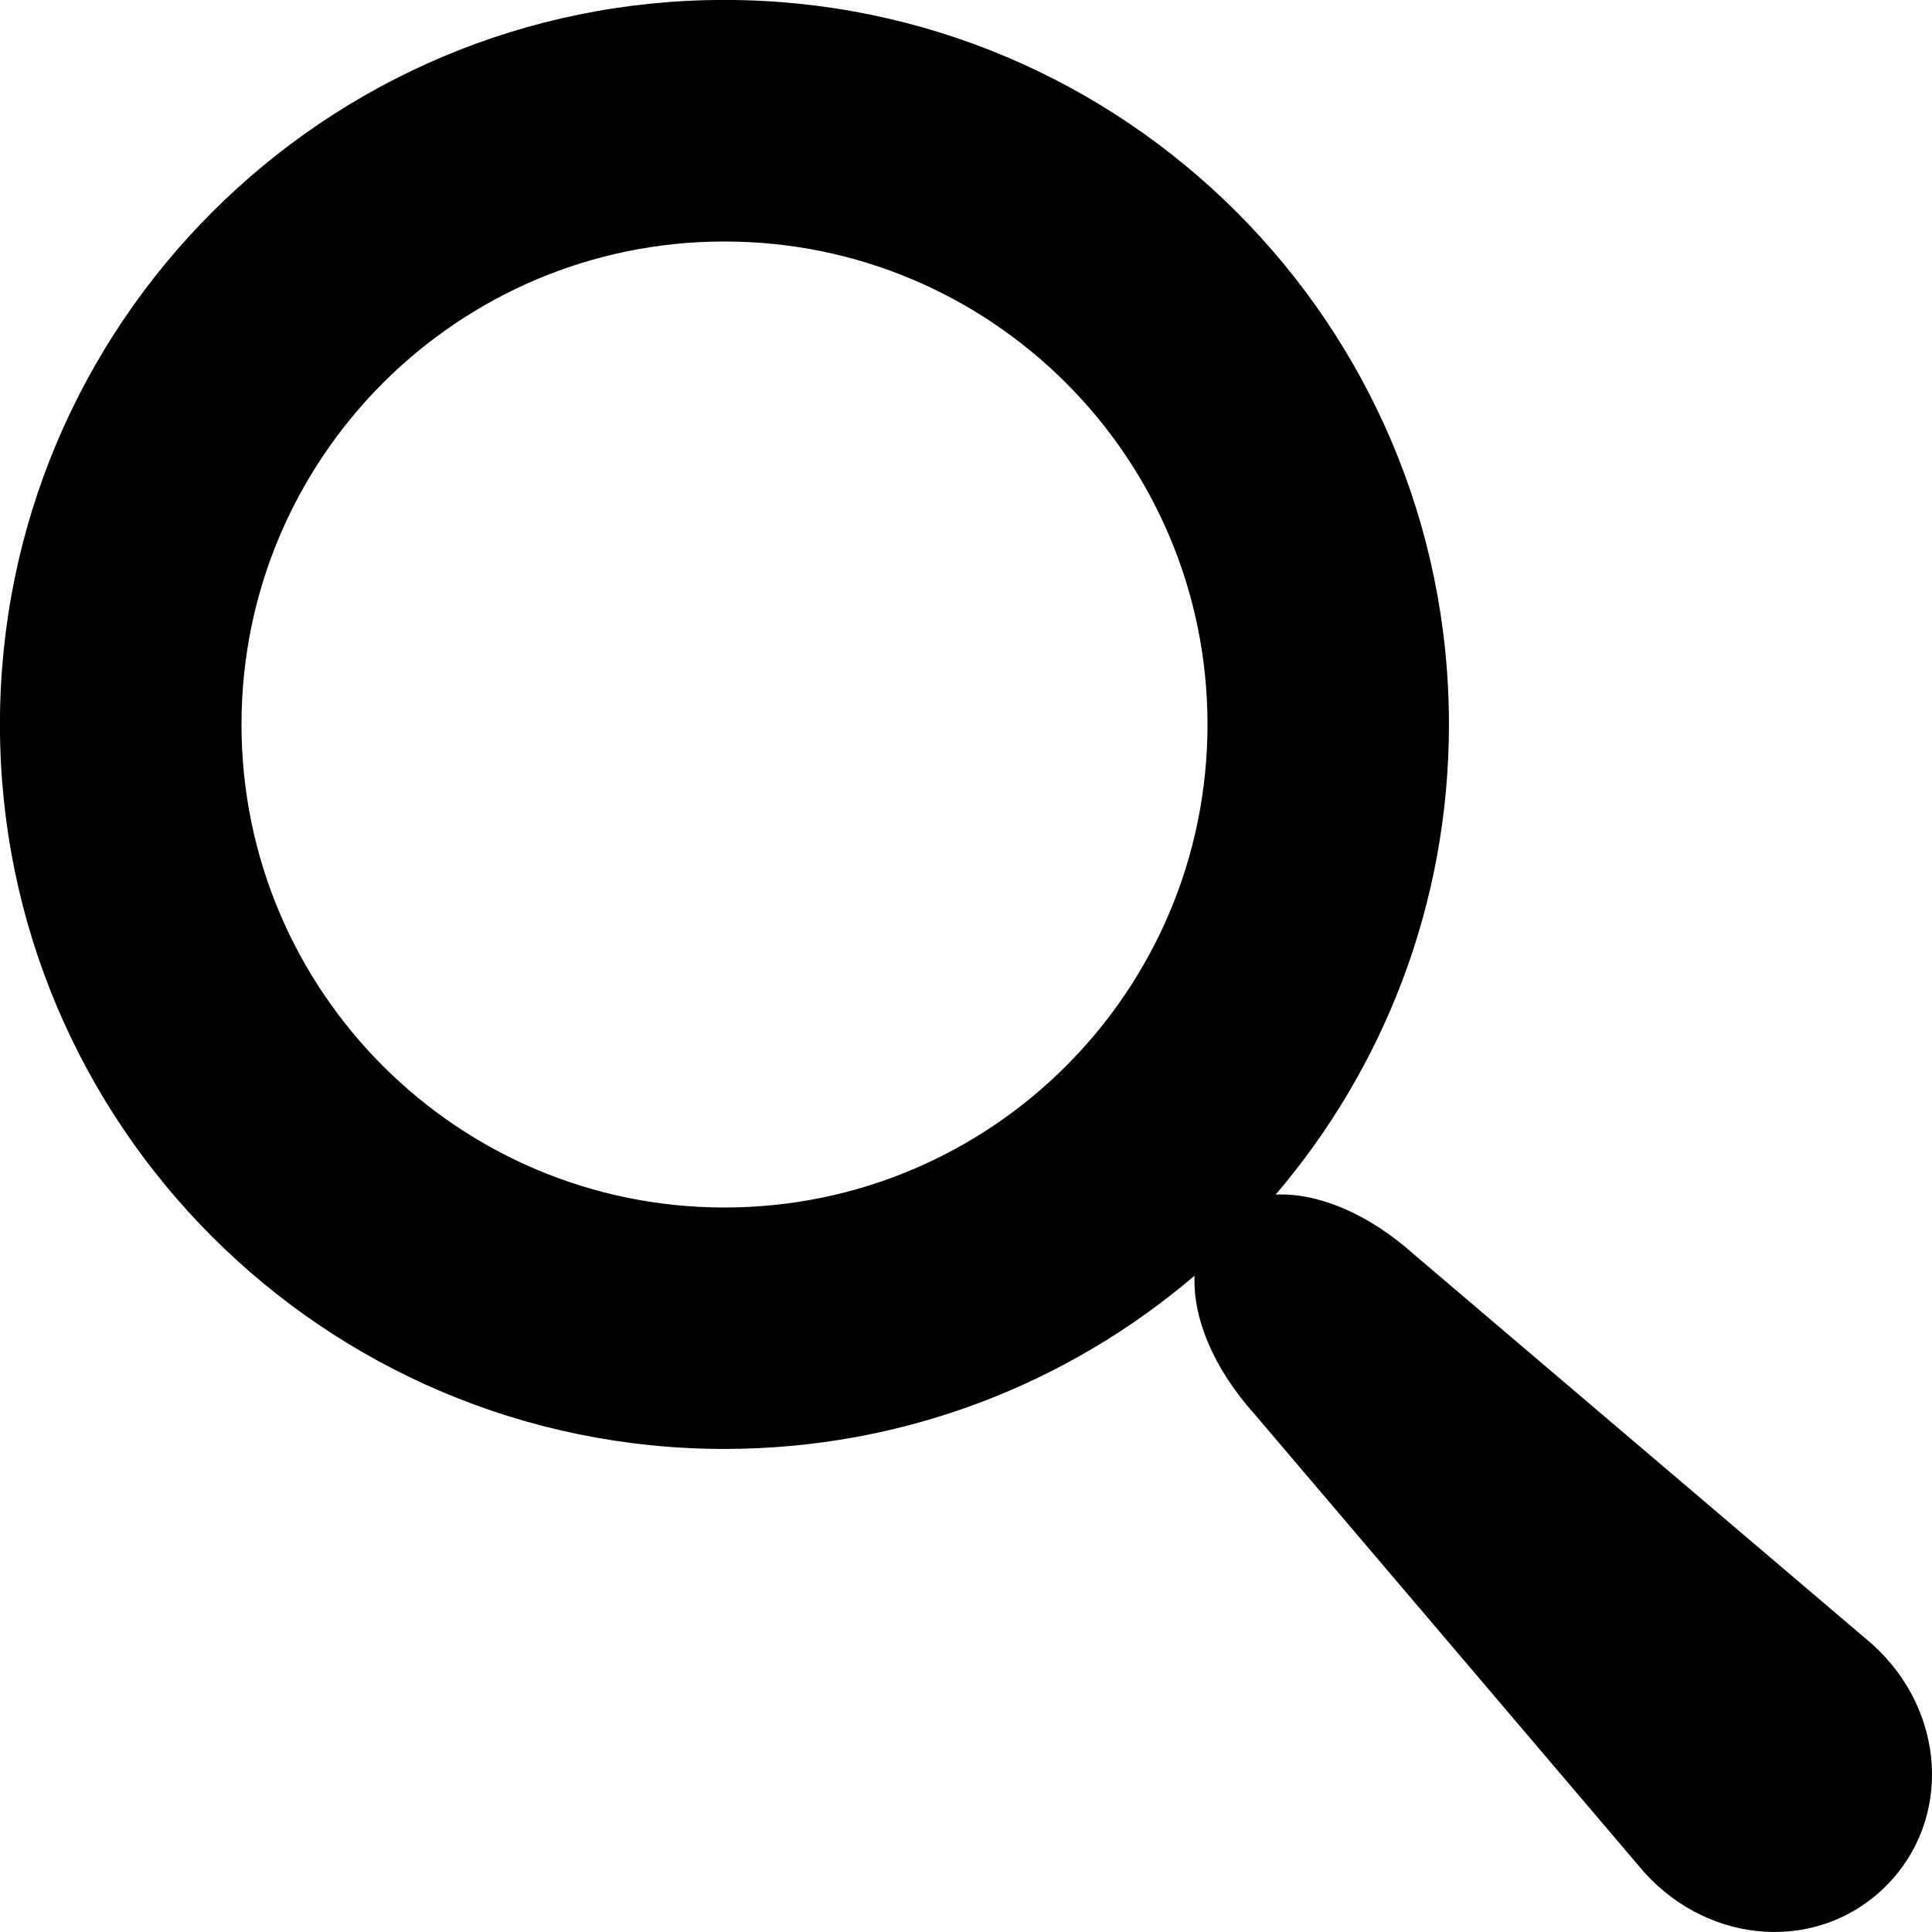
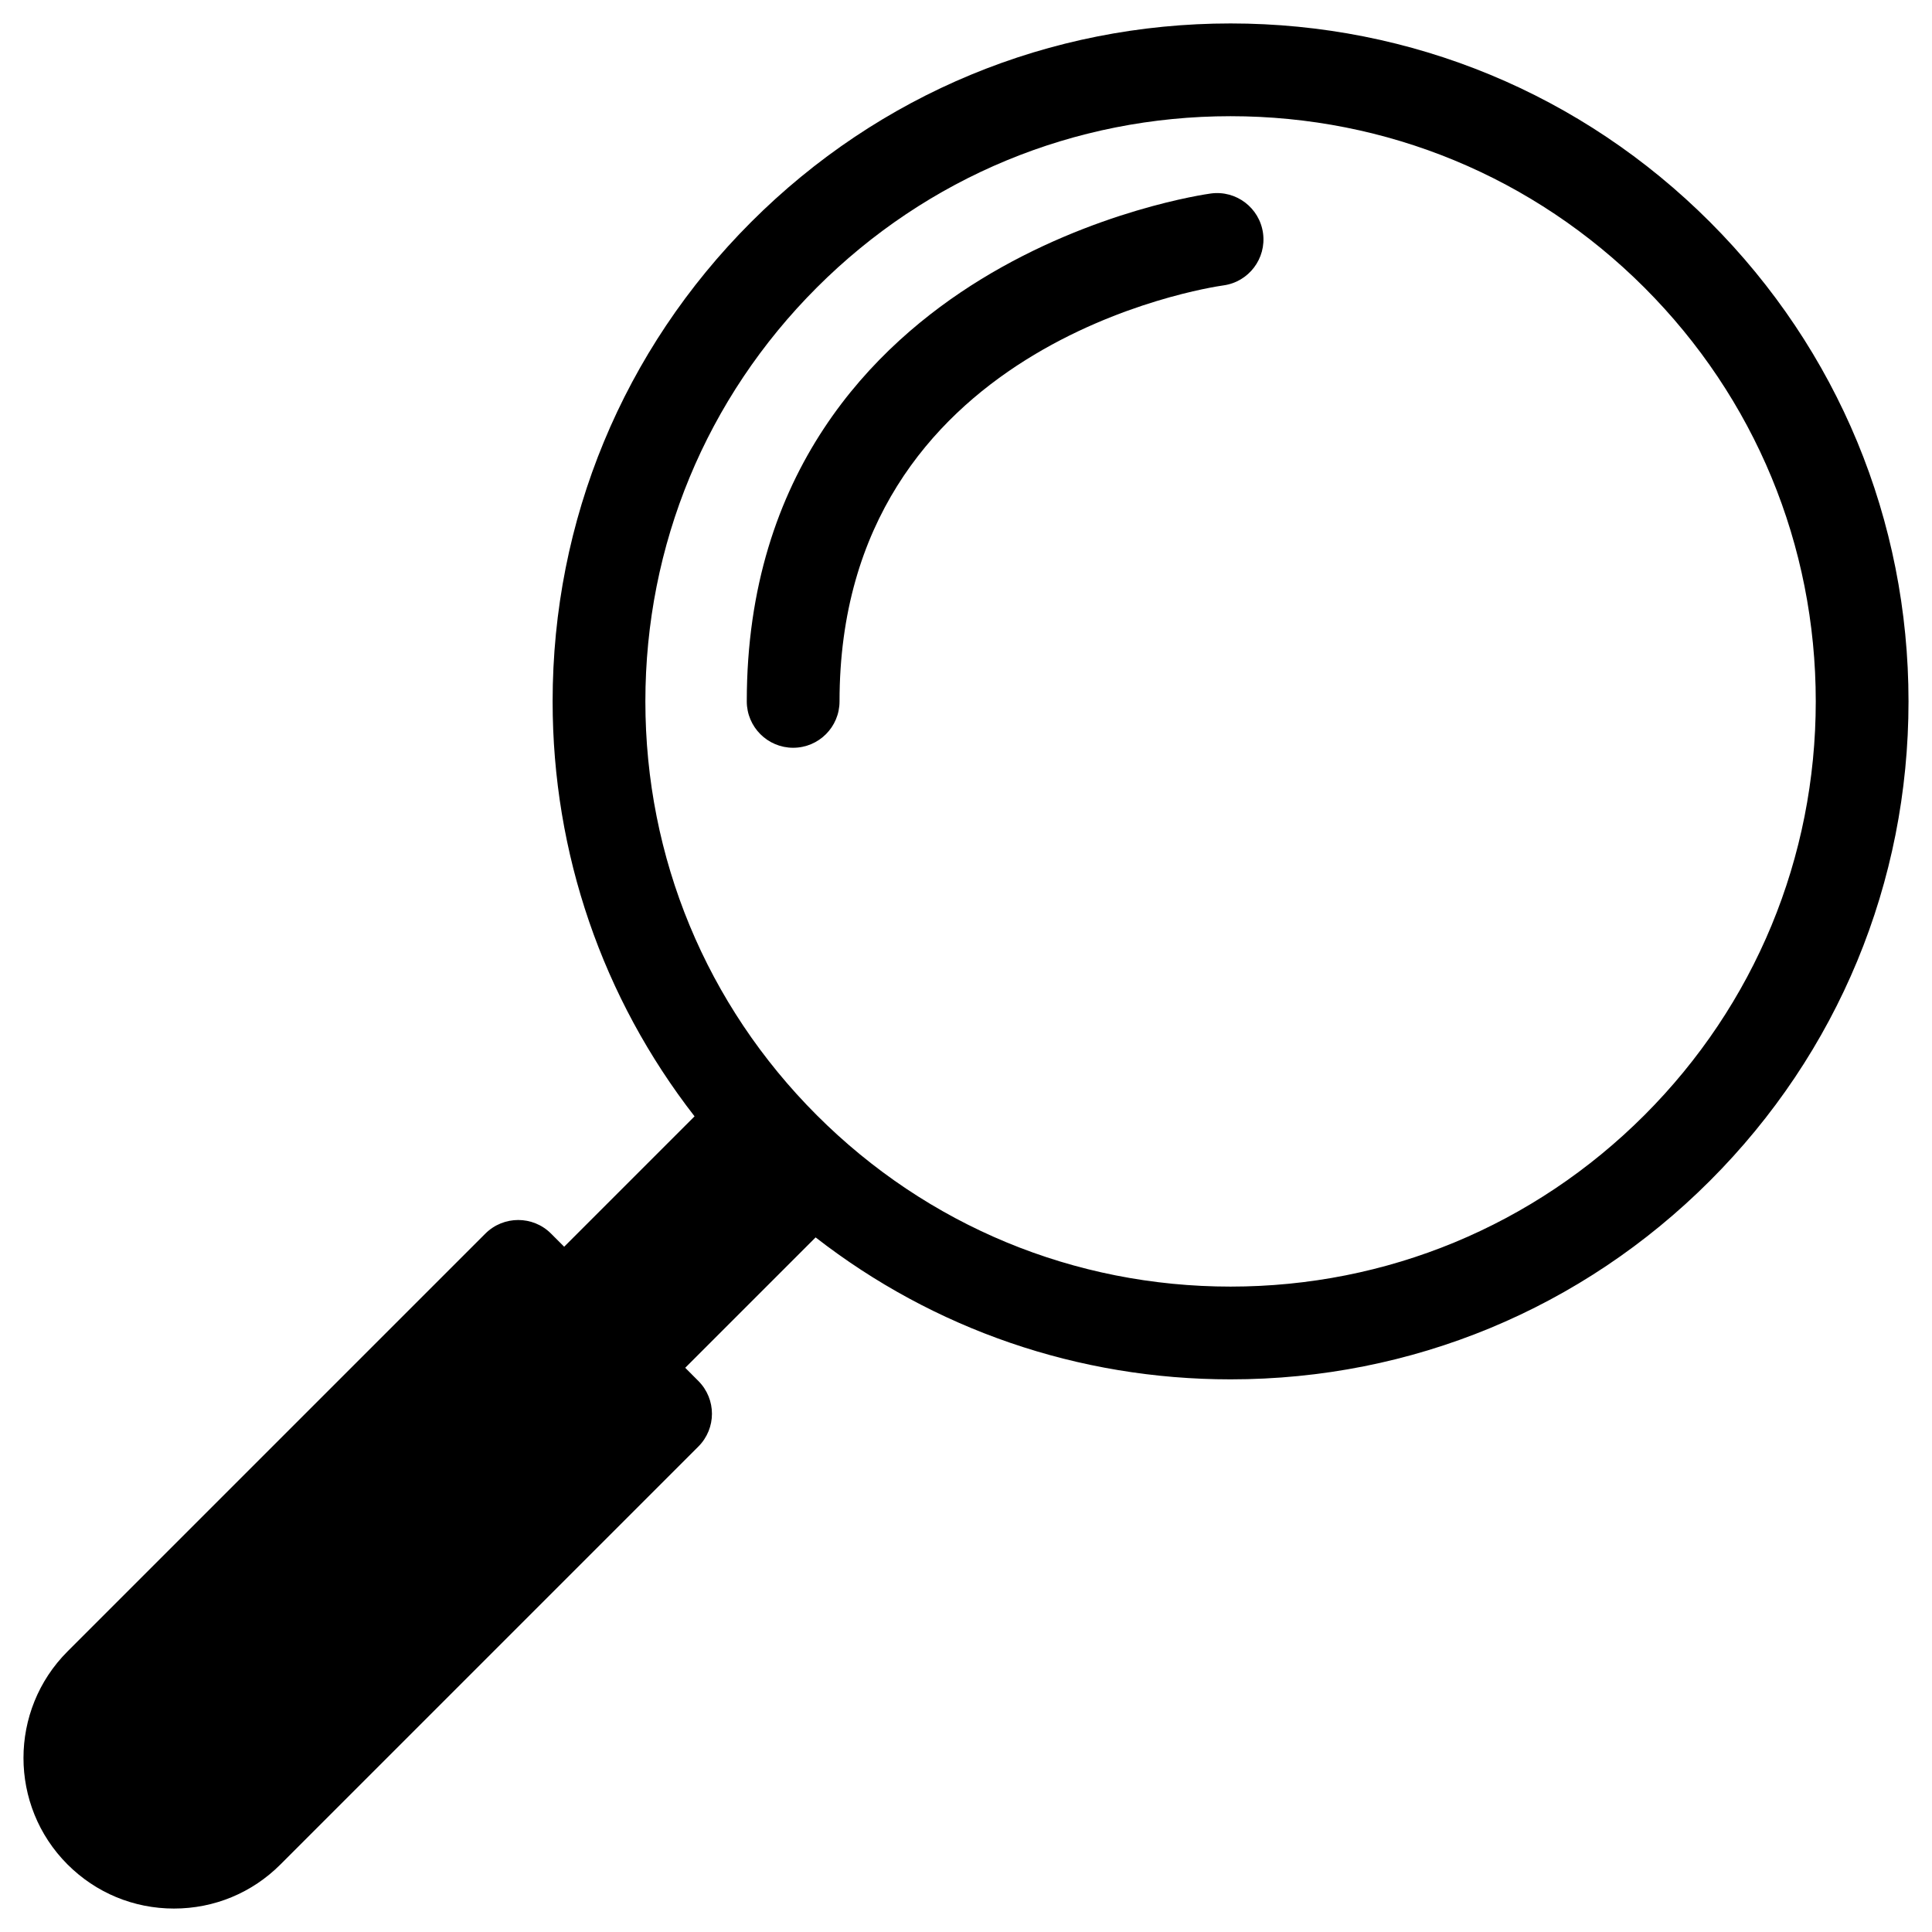
- <svg xmlns="http://www.w3.org/2000/svg" version="1.1" width="32" height="32" viewBox="0 0 32 32">
-   <path d="M31.008 27.231l-7.58-6.447c-0.784-0.705-1.622-1.029-2.299-0.998 1.789-2.096 2.87-4.815 2.87-7.787 0-6.627-5.373-12-12-12s-12 5.373-12 12 5.373 12 12 12c2.972 0 5.691-1.081 7.787-2.87-0.031 0.677 0.293 1.515 0.998 2.299l6.447 7.58c1.104 1.226 2.907 1.33 4.007 0.23s0.997-2.903-0.23-4.007zM12 20c-4.418 0-8-3.582-8-8s3.582-8 8-8 8 3.582 8 8-3.582 8-8 8z" />
+ <svg xmlns="http://www.w3.org/2000/svg" version="1.1" id="Слой_1" x="0px" y="0px" width="1000px" height="1000px" viewBox="0 0 1000 1000" enable-background="new 0 0 1000 1000" xml:space="preserve">
+   <g>
+     <path d="M885.075,114.905c-66.271-66.271-154.421-102.77-248.142-102.77c-93.722,0-181.834,36.499-248.127,102.77   C322.535,181.2,286.036,269.321,286.036,363.039c0,78.792,25.877,153.553,73.463,214.777l-67.487,67.49l-6.824-6.823   c-9.351-9.347-24.543-9.347-33.94,0L34.944,854.784c-30.384,30.411-30.384,79.845,0,110.248   c14.721,14.722,34.298,22.833,55.109,22.833c20.819,0,40.42-8.111,55.115-22.833l216.301-216.3c9.379-9.376,9.379-24.563,0-33.945   l-6.799-6.82l67.491-67.49c61.208,47.588,135.984,73.474,214.772,73.474c93.721,0,181.842-36.506,248.111-102.771   c66.3-66.27,102.8-154.396,102.8-248.141C987.845,269.321,951.345,181.2,885.075,114.905 M851.129,577.229   c-57.226,57.204-133.291,88.712-214.195,88.712c-80.893,0-156.964-31.508-214.164-88.712   c-57.22-57.221-88.726-133.294-88.726-214.19c0-80.901,31.505-156.966,88.726-214.193c57.199-57.196,133.271-88.702,214.164-88.702   c80.904,0,156.97,31.506,214.195,88.702c57.199,57.227,88.707,133.292,88.707,214.193   C939.836,443.935,908.328,520.009,851.129,577.229 M653.743,120.695c1.787,13.131-7.38,25.225-20.513,27.029   c-8.277,1.172-198.689,30.171-198.689,215.315c0,13.244-10.738,24.005-24.004,24.005c-13.247,0-24.005-10.761-24.005-24.005   c0-119.132,65.893-184.535,121.166-218.436c58.486-35.864,116.56-44.115,118.99-44.443   C639.846,98.352,651.938,107.571,653.743,120.695" />
+   </g>
</svg>
